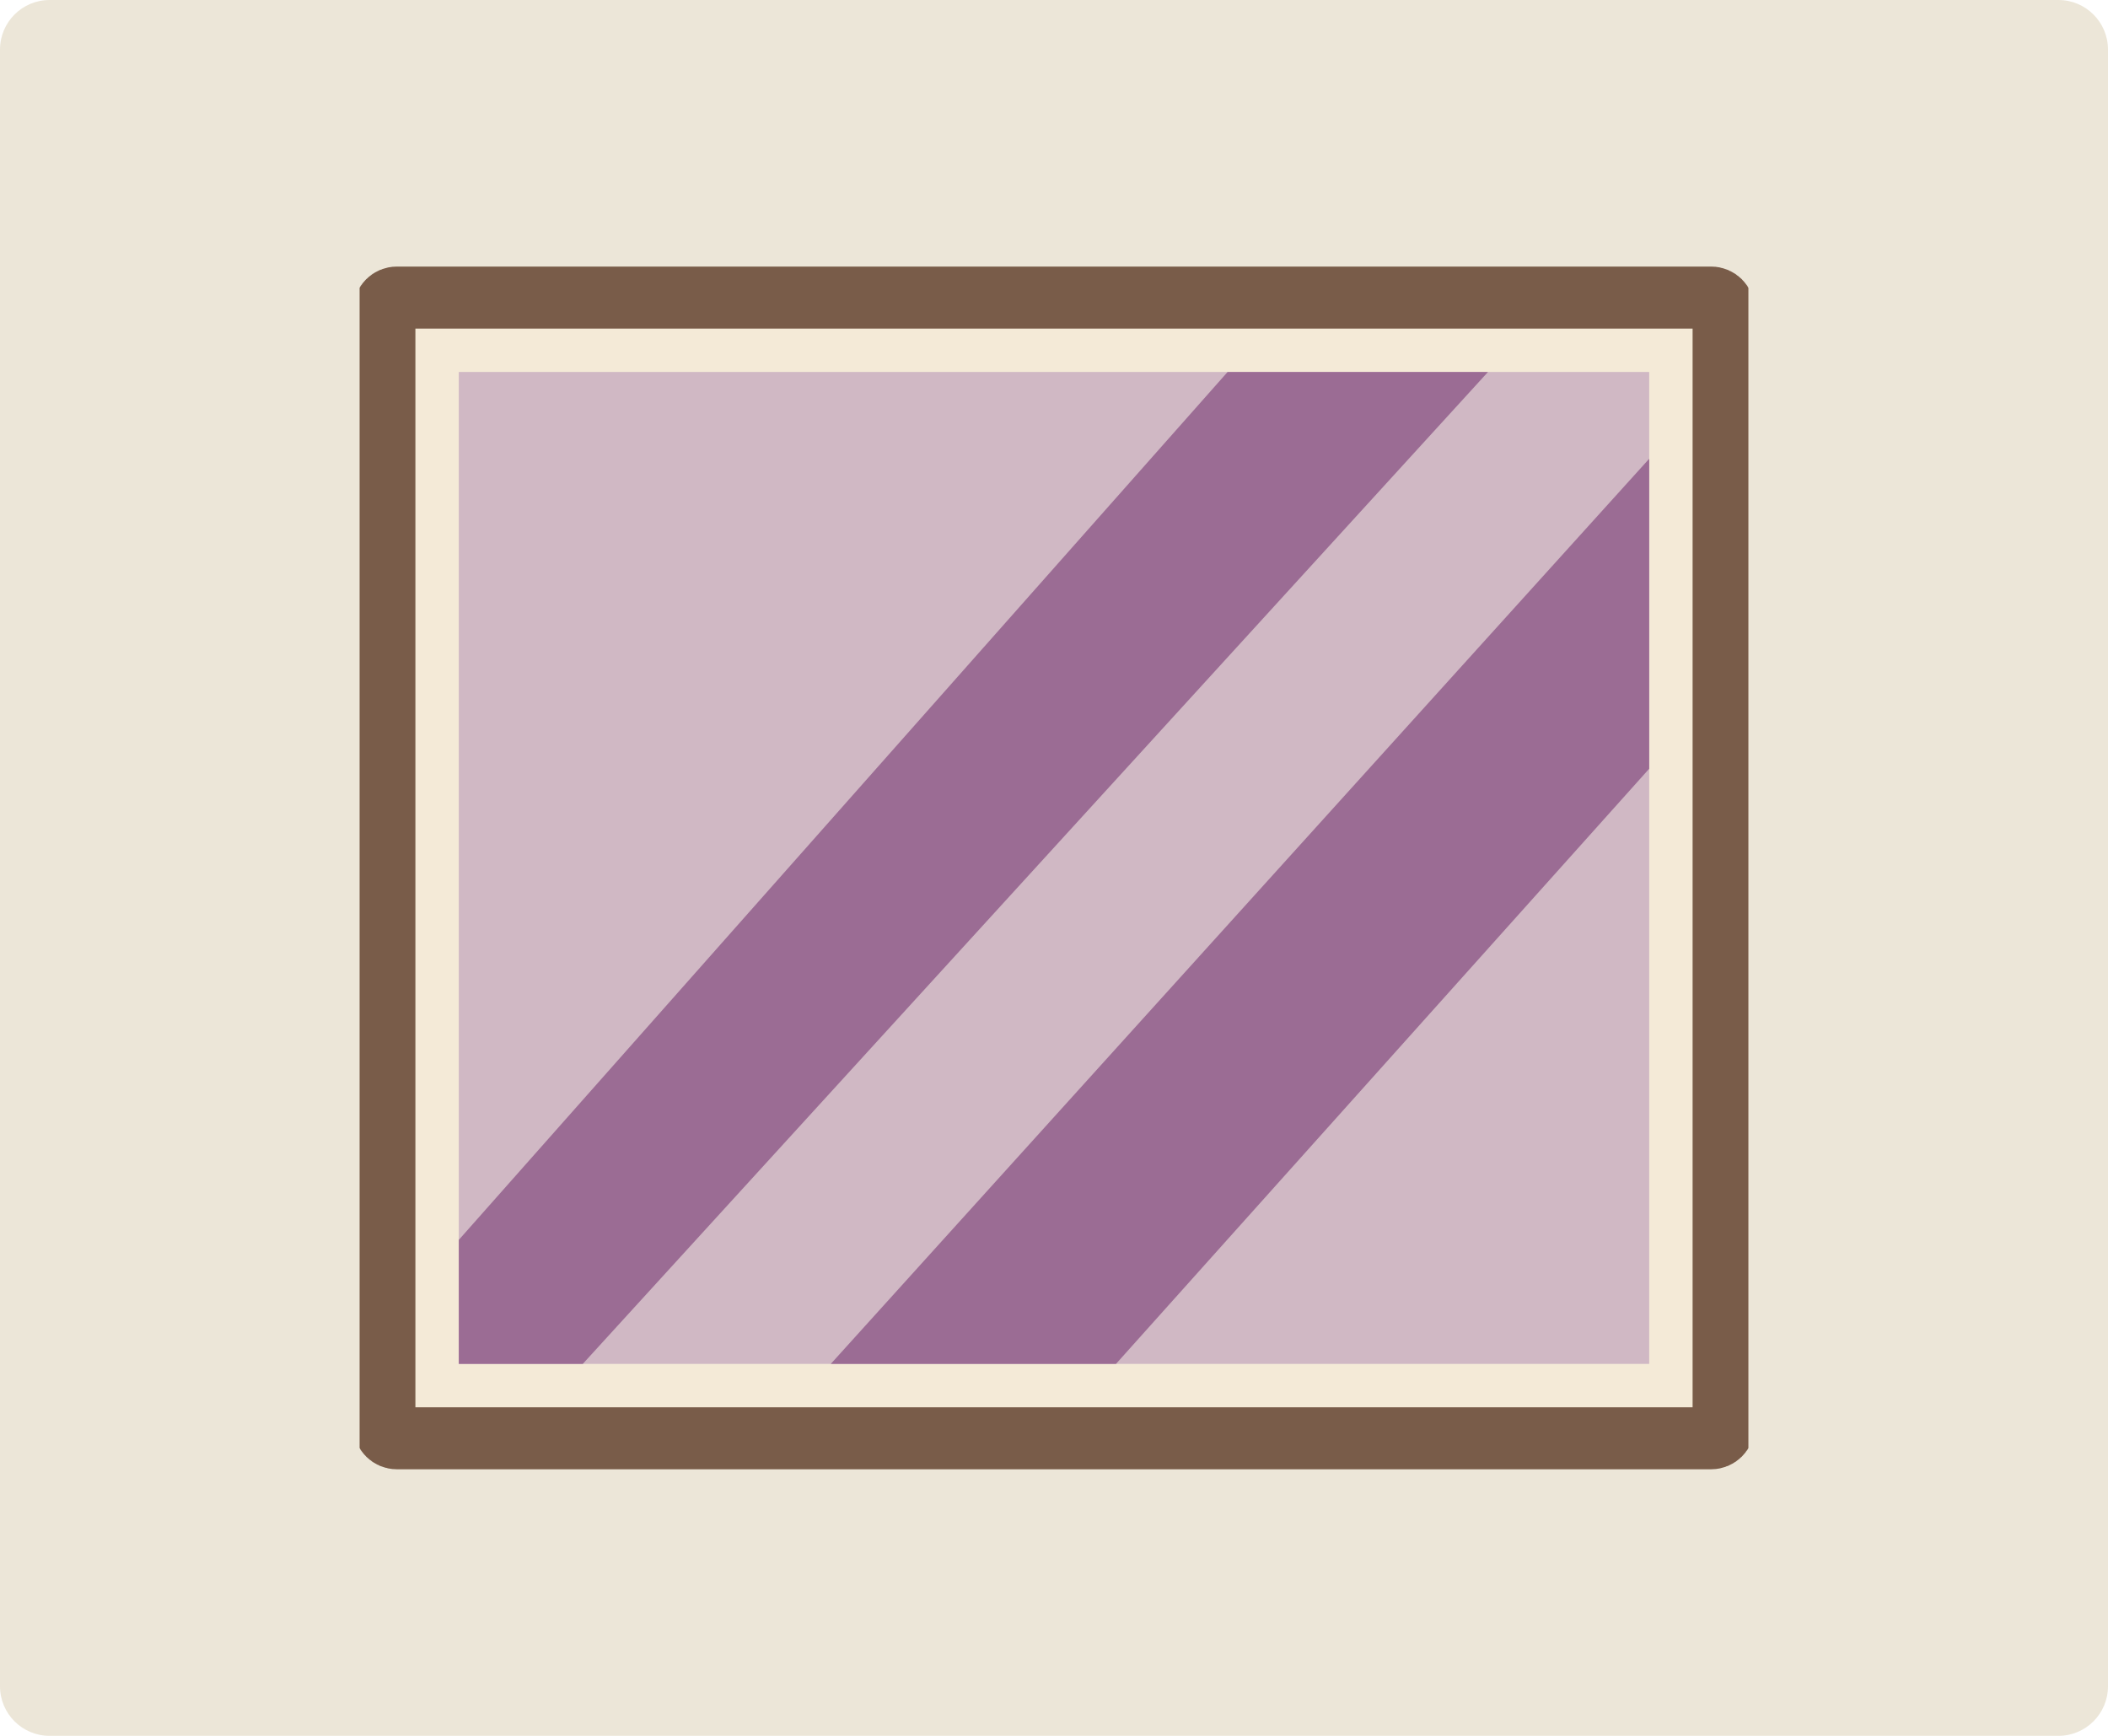
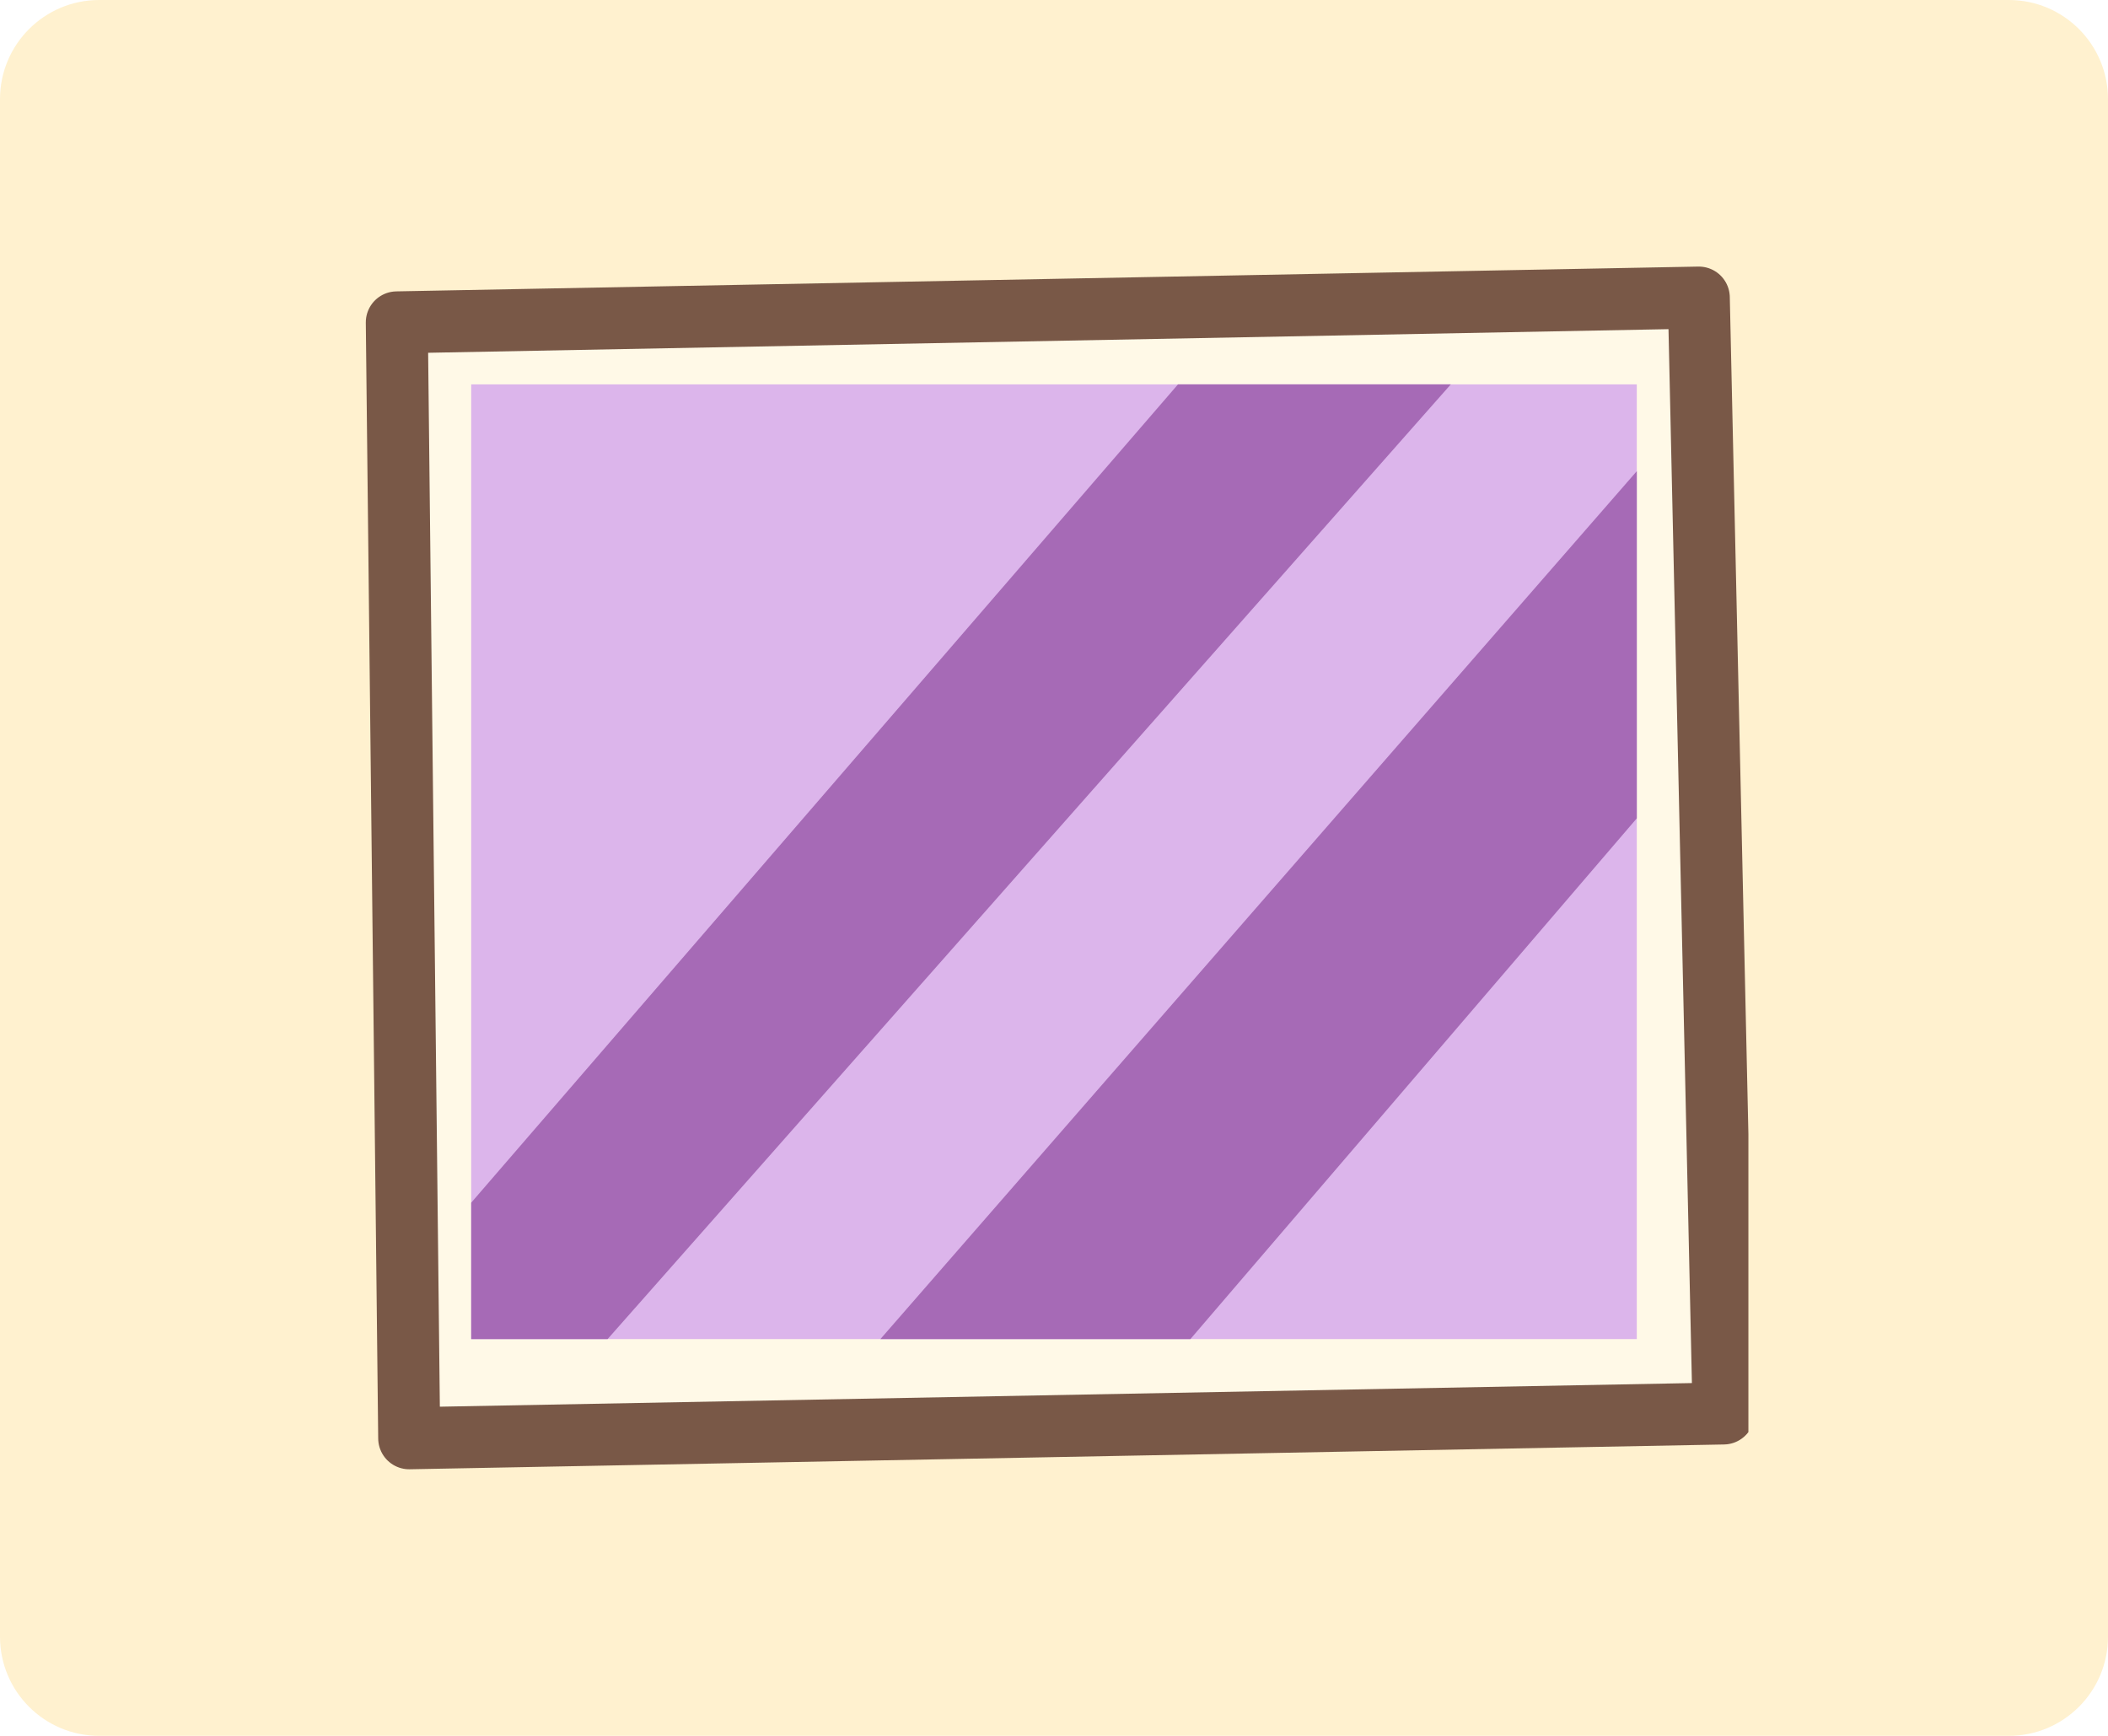
<svg xmlns="http://www.w3.org/2000/svg" viewBox="0 0 170 140">
-   <rect width="170" height="140" rx="4" fill="#ece6d8" />
+   <rect width="170" height="140" rx="8" fill="#fff1cf" />
  <svg x="29" y="18" width="112" height="104" viewBox="0 0 112 96">
-     <rect x="2" y="2" width="108" height="92" rx="1" fill="#f4ead7" stroke="#795c49" stroke-width="5" />
-     <path d="M8 8H104V88H8Z" fill="#d0b8c4" />
-     <path d="M8 78L70 8H91L18 88H8ZM38 88L104 15V40L61 88Z" fill="#9b6c94" />
+     <path d="M3 4L108 2L110 92L4 94Z" fill="#fff9e7" stroke="#795847" stroke-width="5" stroke-linejoin="round" />
+     <path d="M9 9H103V86H9Z" fill="#dcb5eb" />
+     <path d="M9 75L66 9H88L20 86H9ZM42 86L103 16V44L67 86Z" fill="#a66ab6" />
  </svg>
</svg>
